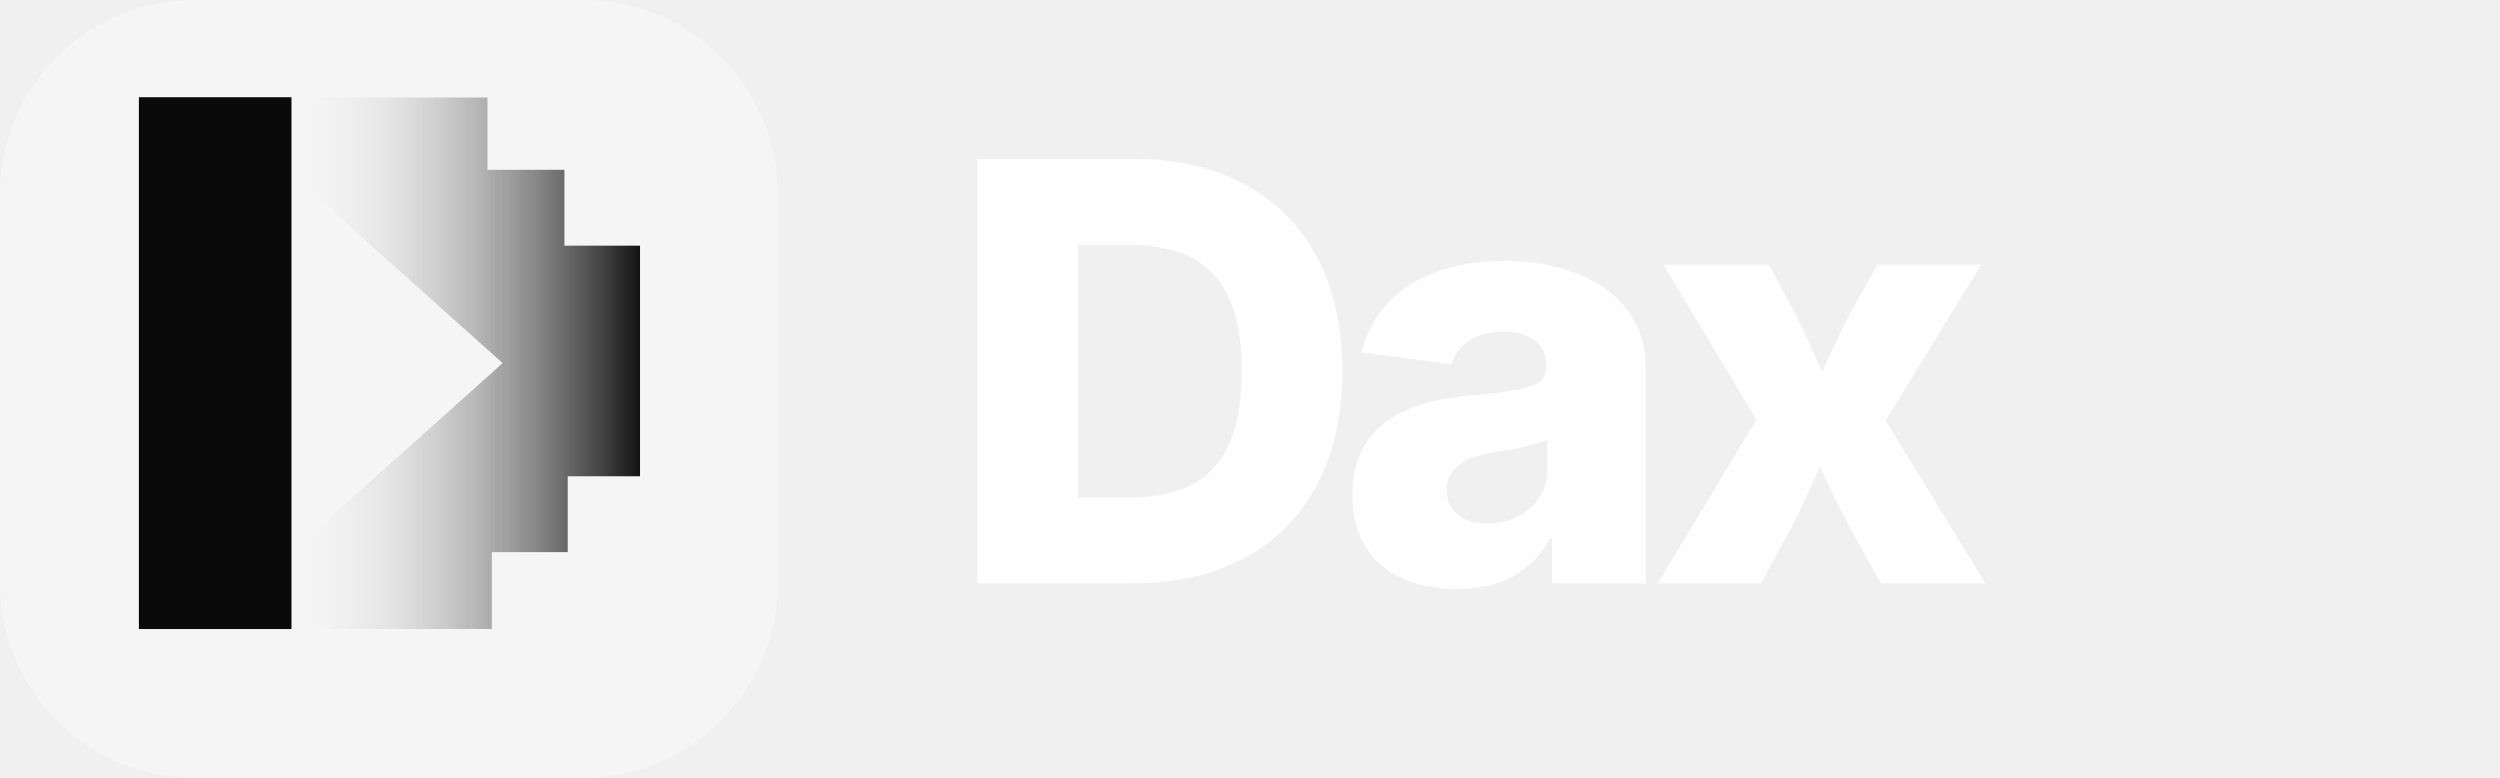
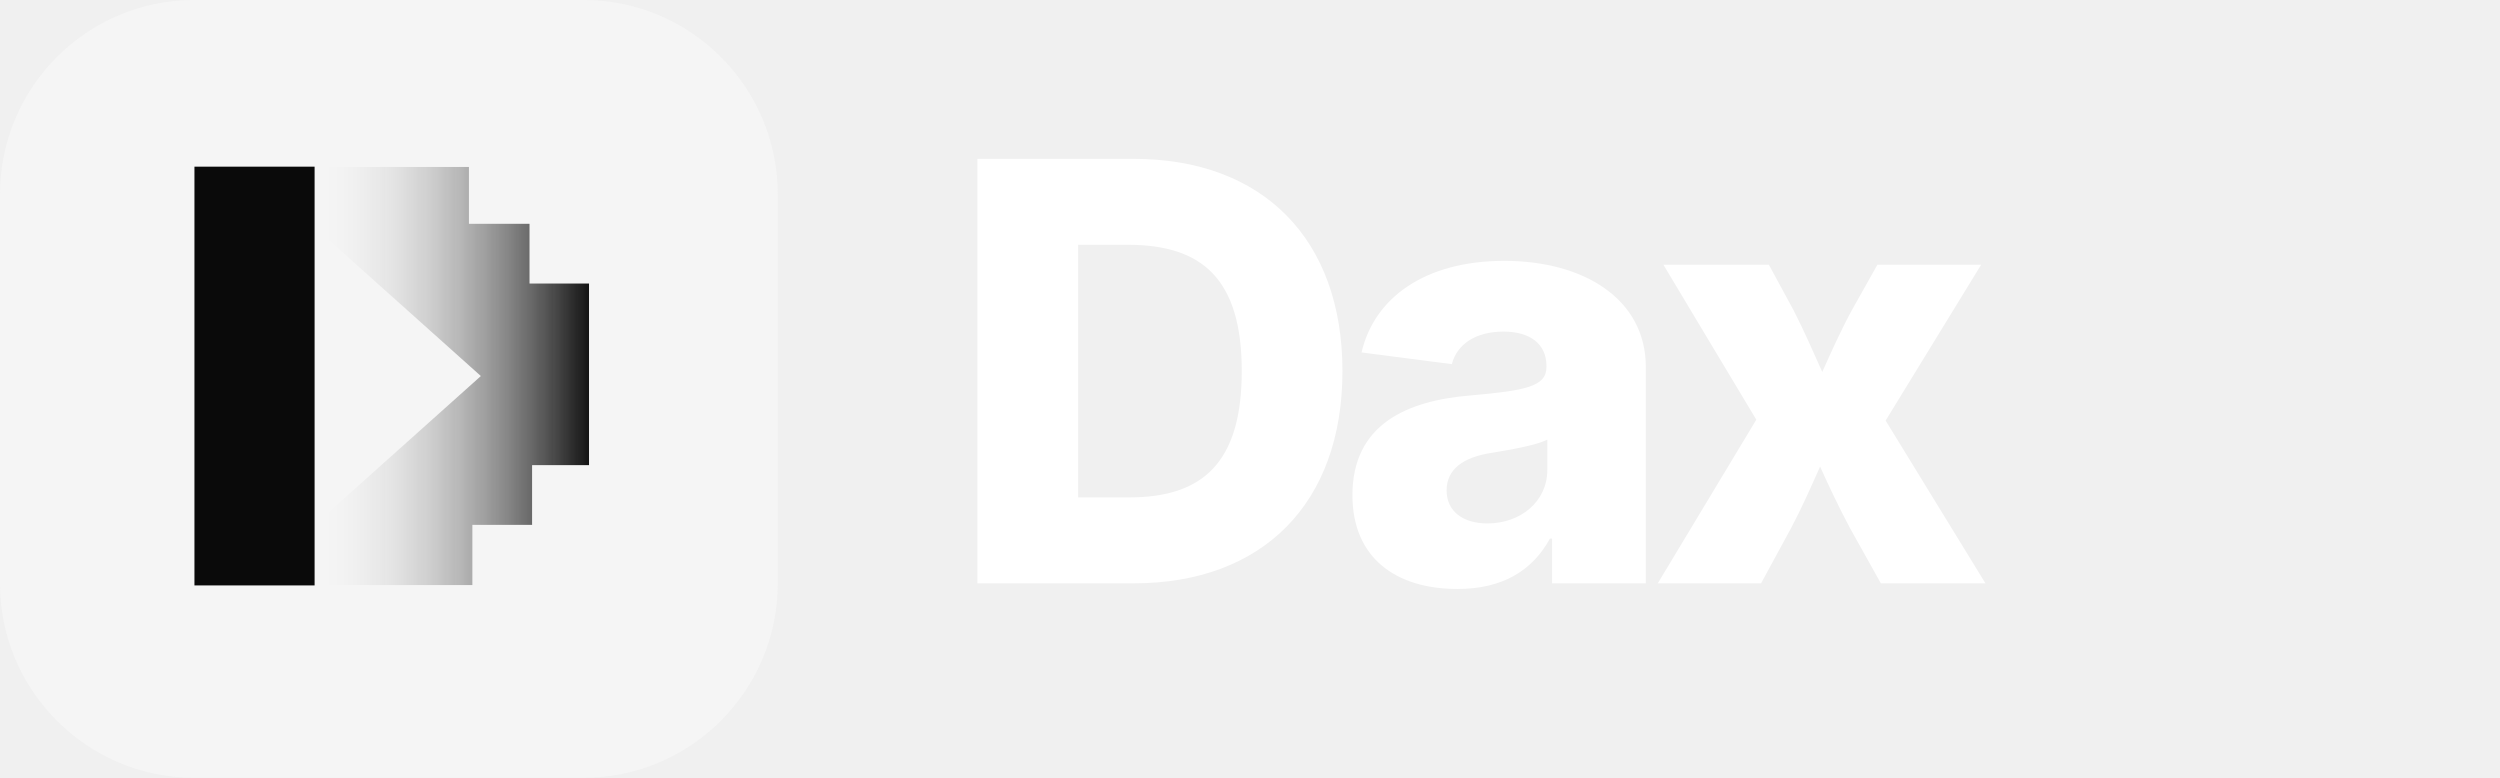
<svg xmlns="http://www.w3.org/2000/svg" width="90" height="28" viewBox="0 0 90 28" fill="none">
  <rect width="28" height="28" rx="7" fill="#F5F5F5" />
-   <g transform="translate(5,3.5) scale(0.1143)">
+   <g transform="translate(7,6) scale(0.09)">
    <path d="M48.06 0H0V167.5H48.06V0Z" fill="#0A0A0A" />
    <mask id="md0" style="mask-type:luminance" maskUnits="userSpaceOnUse" x="48" y="0" width="110" height="168">
      <path d="M157.919 46.75V119.38H135.059V143.27H111.169V167.5H48.059V143.27L114.559 83.75L48.059 24.23V0H109.799V22.86H134.029V46.75H157.919Z" fill="white" />
    </mask>
    <g mask="url(#md0)">
      <mask id="md1" style="mask-type:luminance" maskUnits="userSpaceOnUse" x="48" y="0" width="110" height="168">
        <path d="M157.919 0H48.059V167.5H157.919V0Z" fill="url(#mdg0)" />
      </mask>
      <g mask="url(#md1)">
        <path d="M157.919 0H48.059V167.5H157.919V0Z" fill="url(#mdg1)" />
      </g>
    </g>
  </g>
  <defs>
    <linearGradient id="mdg0" x1="160" y1="83.809" x2="48.649" y2="83.809" gradientUnits="userSpaceOnUse">
      <stop stop-color="white" />
      <stop offset="1" />
    </linearGradient>
    <linearGradient id="mdg1" x1="160.01" y1="83.809" x2="48.659" y2="83.809" gradientUnits="userSpaceOnUse">
      <stop stop-color="#0A0A0A" />
      <stop offset="1" stop-color="#0A0A0A" stop-opacity="0" />
    </linearGradient>
  </defs>
  <text x="34" y="21" font-family="-apple-system, BlinkMacSystemFont, 'Segoe UI', Inter, system-ui, sans-serif" font-size="21" font-weight="800" letter-spacing="-1.1" fill="white">Dax</text>
</svg>
